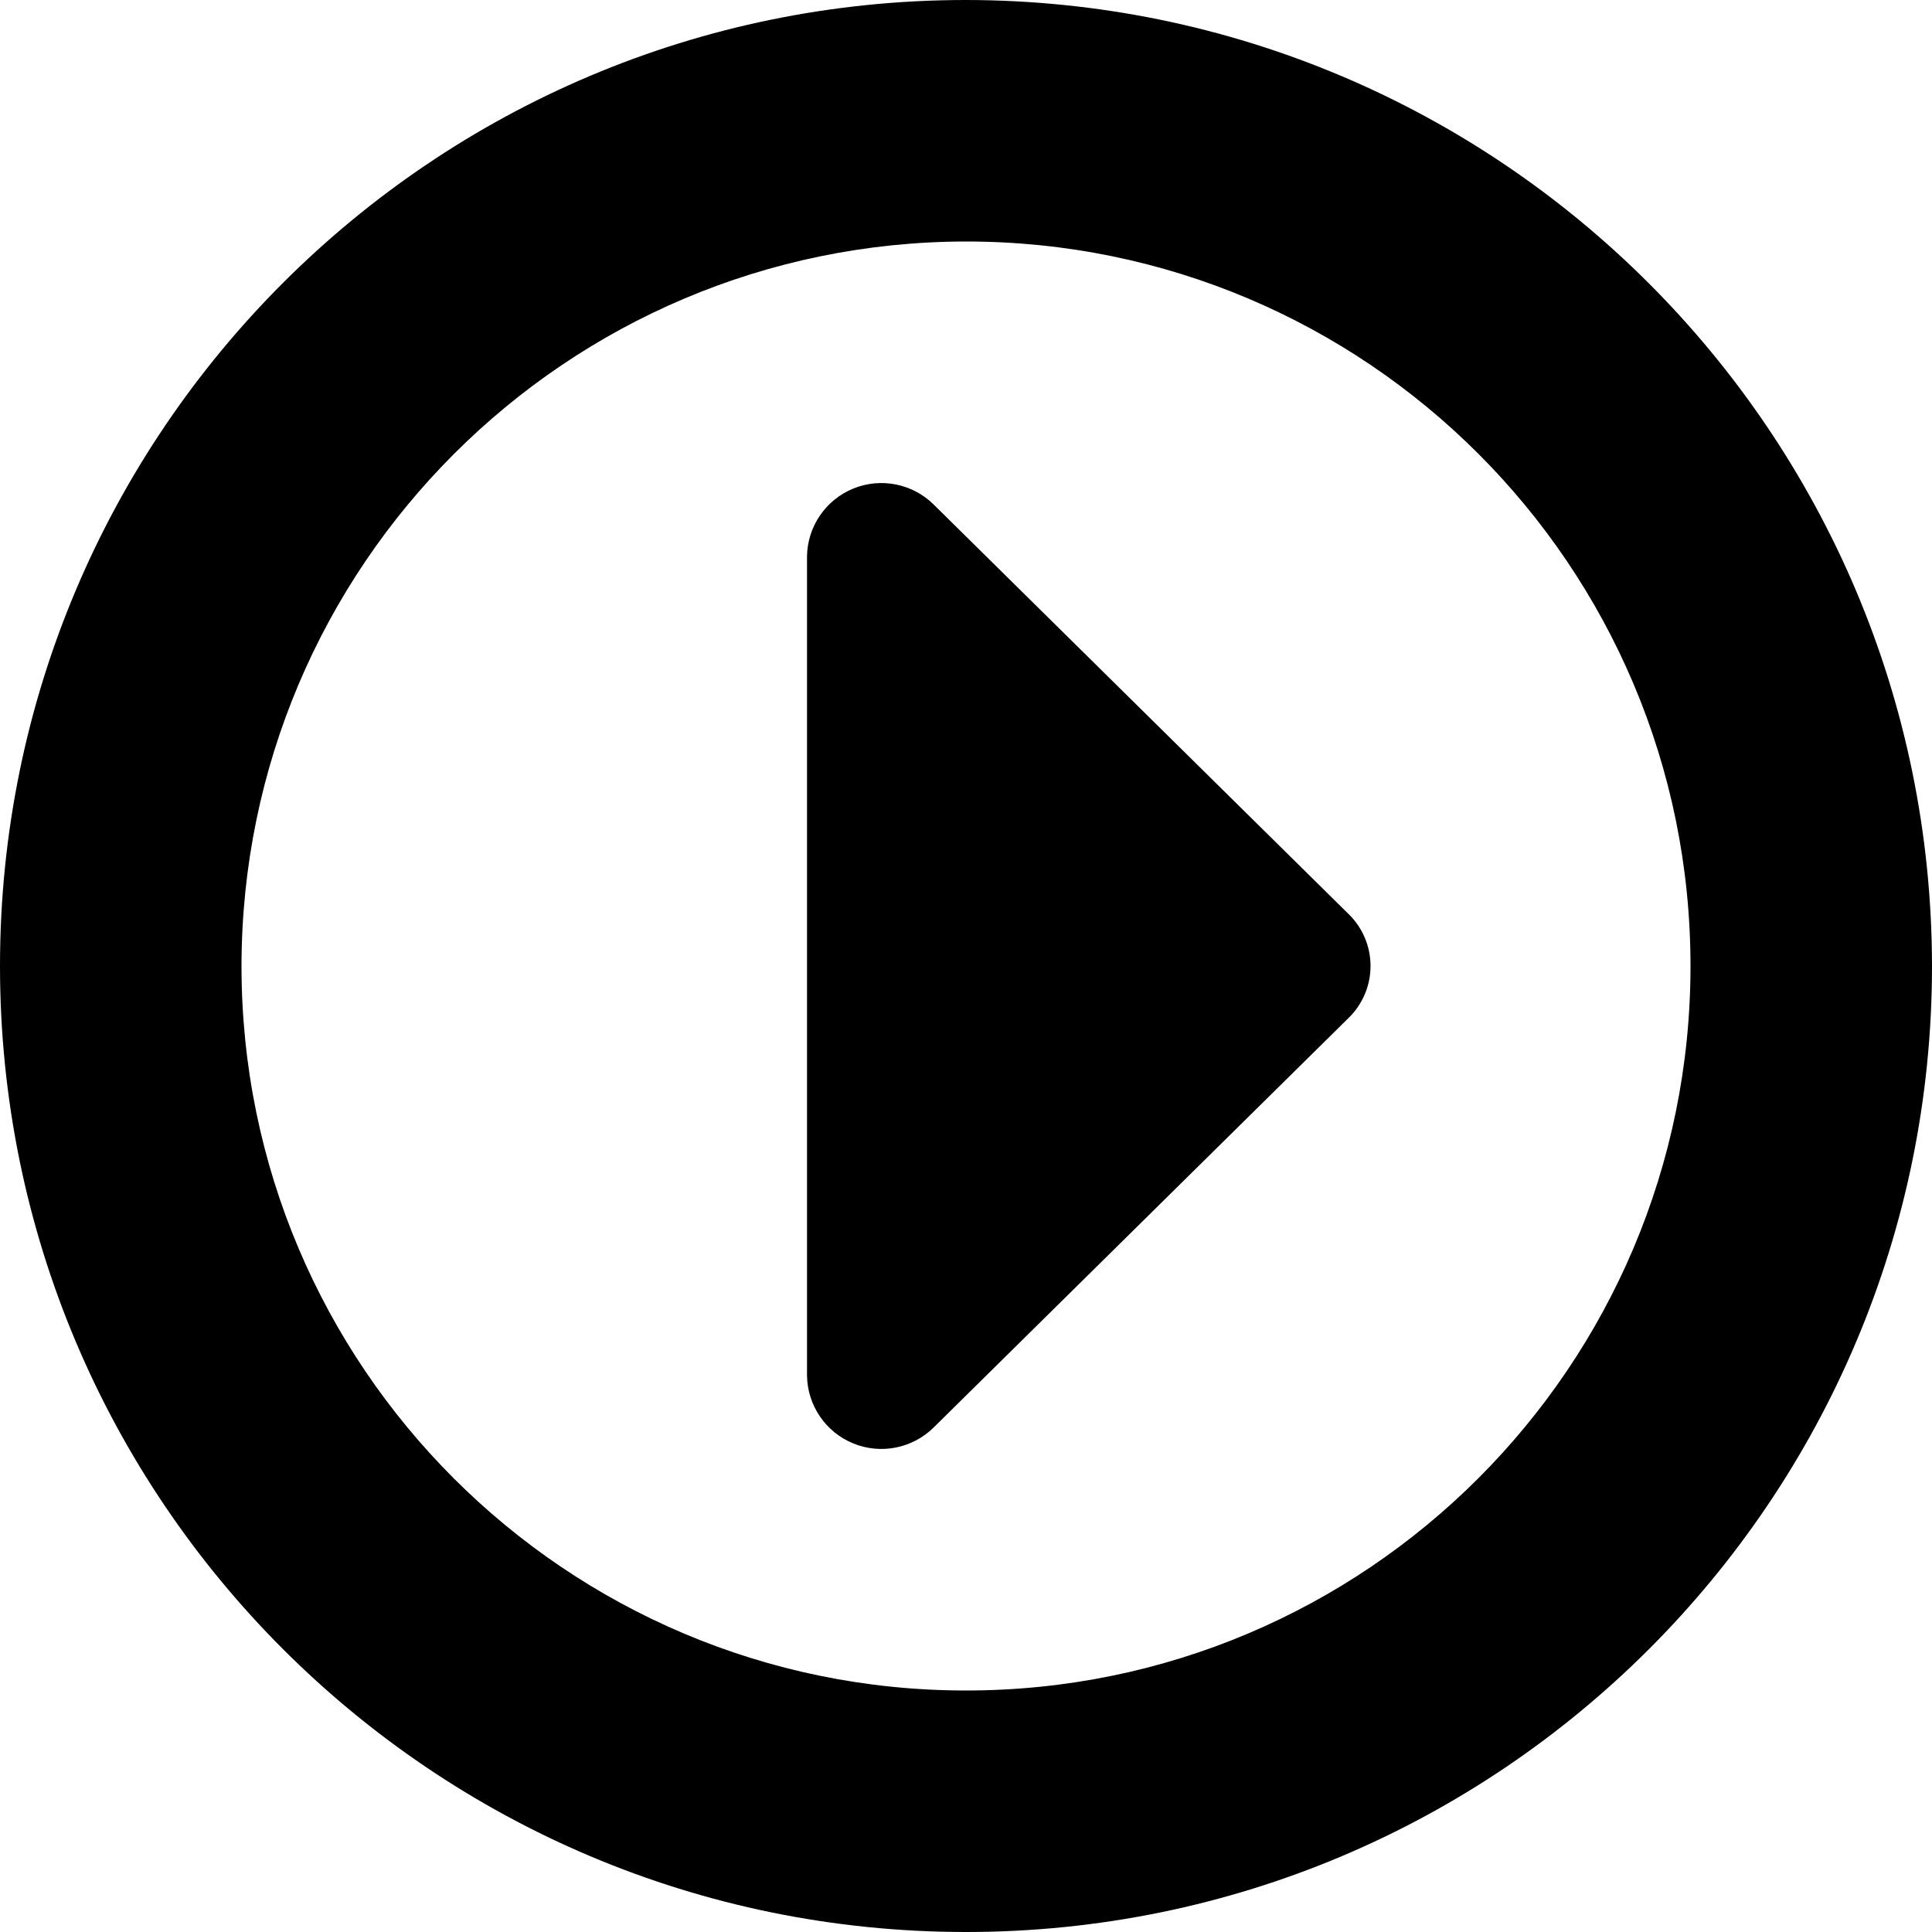
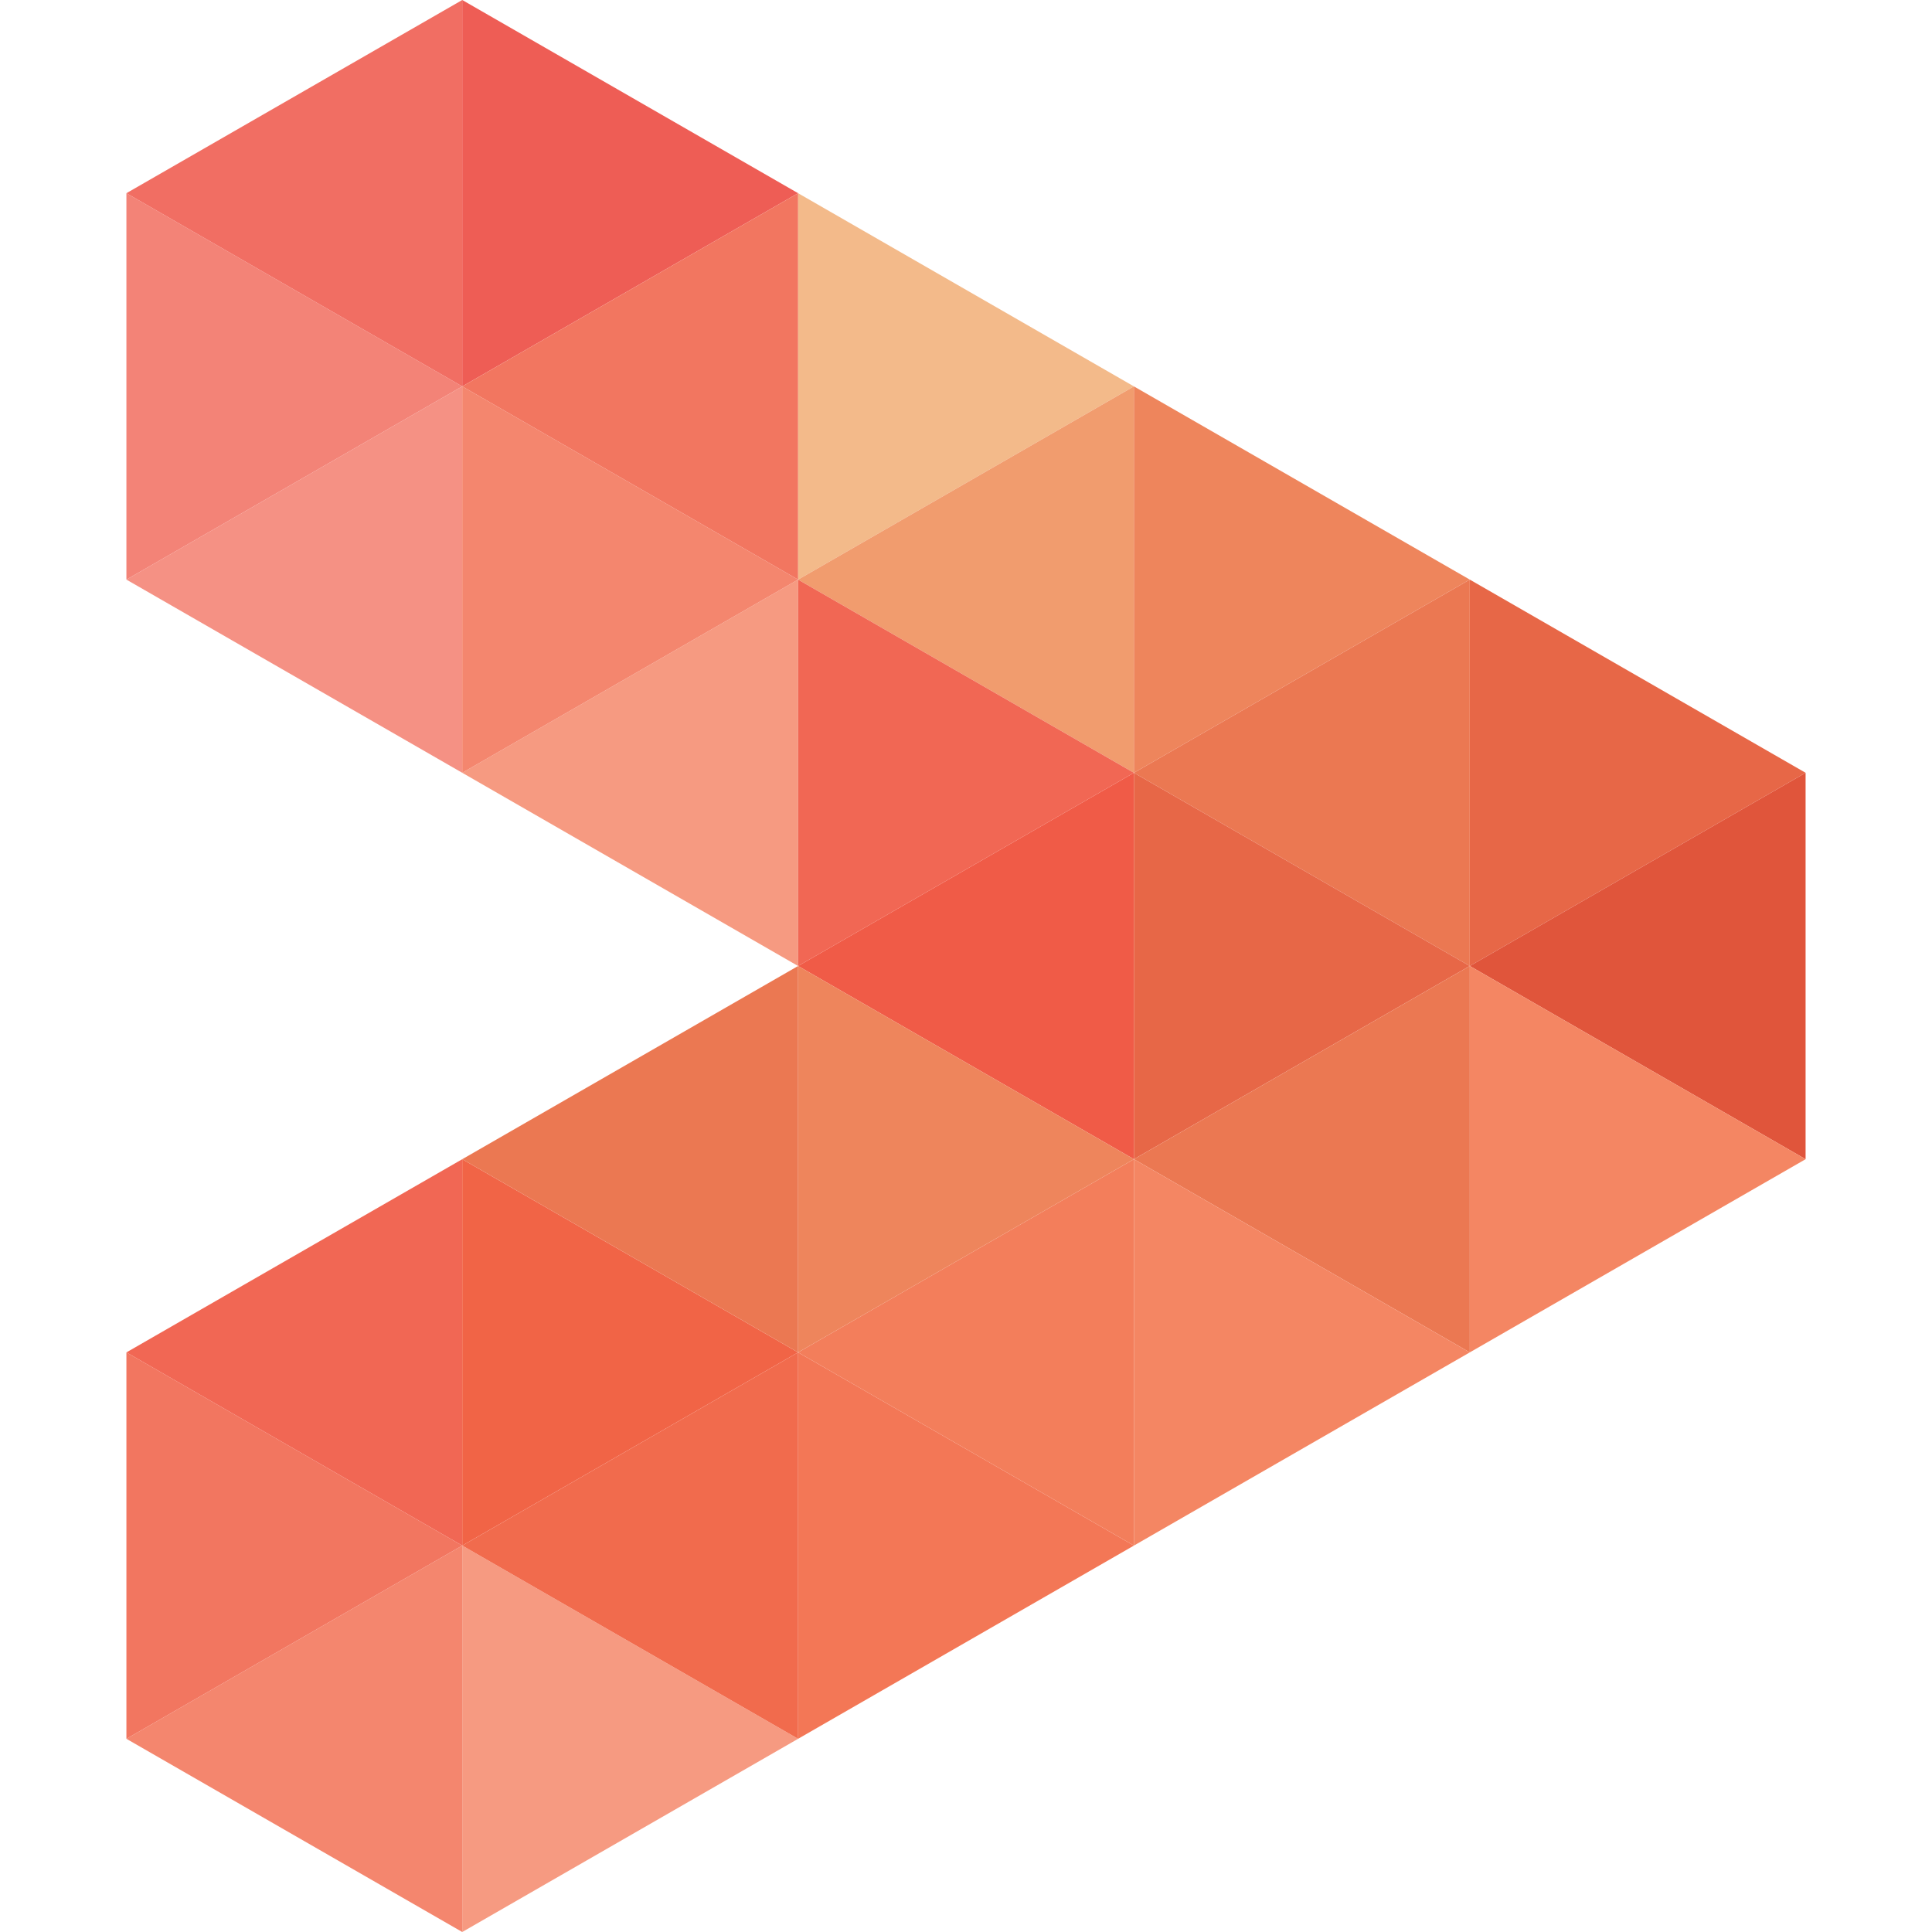
- <svg xmlns="http://www.w3.org/2000/svg" height="512" viewBox="0 0 24 24" width="512">
-   <path d="m24 12a12 12 0 1 1 -12-12 12.013 12.013 0 0 1 12 12zm-21 0a9 9 0 1 0 9-9 9.011 9.011 0 0 0 -9 9zm8.6 5.731 5.154-5.087a.9.9 0 0 0 0-1.288l-5.154-5.087a.924.924 0 0 0 -1.575.644v10.174a.924.924 0 0 0 1.575.644z" />
+ <svg xmlns="http://www.w3.org/2000/svg" enable-background="new 0 0 512 512" height="512" viewBox="0 0 512 512" width="512">
+   <path d="m211.501 358.399 88.998 51.196v-102.396z" fill="#f37e5b" />
+   <path d="m211.501 460.801 88.998-51.205-88.998-51.196z" fill="#f37756" />
+   <path d="m389.504 255.998v-102.399l88.996 51.199z" fill="#e76747" />
+   <path d="m389.504 255.998 88.996 51.201v-102.401z" fill="#e0553b" />
+   <path d="m478.5 307.199-88.996 51.2v-102.401z" fill="#f48663" />
+   <path d="m122.501 409.596v102.404l89-51.199z" fill="#f69a81" />
+   <path d="m33.5 460.801 89.001 51.199v-102.404z" fill="#f4866e" />
+   <path d="m33.5 358.399 89.001 51.196-89.001 51.206z" fill="#f27660" />
+   <path d="m122.501 307.199v102.396l-89.001-51.196z" fill="#f16754" />
+   <path d="m122.501 102.399v102.399l-89.001-51.199z" fill="#f59184" />
+   <path d="m33.5 51.199 89.001 51.2-89.001 51.2z" fill="#f38377" />
+   <path d="m122.501 0v102.399l-89.001-51.2z" fill="#f16e63" />
+   <path d="m122.501 102.399 89-51.2-89-51.199z" fill="#ee5d55" />
+   <path d="m211.501 51.199v102.4l88.998-51.2z" fill="#f3ba8a" />
+   <path d="m300.499 102.399v102.399l-88.998-51.199z" fill="#f19c6e" />
+   <path d="m300.499 102.399 89.005 51.2-89.005 51.199z" fill="#ee855c" />
+   <path d="m300.499 204.798 89.005 51.2v-102.399z" fill="#eb7852" />
+   <path d="m300.499 204.798v102.401l89.005-51.201z" fill="#e76747" />
+   <path d="m389.504 358.399v-102.401l-89.005 51.201z" fill="#eb7852" />
+   <path d="m300.499 307.199v102.396l89.005-51.196z" fill="#f48663" />
+   <path d="m122.501 409.596 89-51.196v102.401z" fill="#f16b4d" />
+   <path d="m122.501 307.199 89 51.2-89 51.196z" fill="#f16446" />
+   <path d="m211.501 255.998-89 51.201 89 51.2z" fill="#eb7852" />
+   <path d="m211.501 255.998v-102.399l-89 51.199z" fill="#f69a81" />
+   <path d="m122.501 102.399 89 51.2-89 51.199z" fill="#f4866e" />
+   <path d="m211.501 51.199v102.4l-89-51.2z" fill="#f27660" />
+   <path d="m211.501 153.599v102.399l88.998-51.2z" fill="#f16754" />
+   <path d="m300.499 204.798v102.401l-88.998-51.201z" fill="#f05b47" />
+   <path d="m211.501 358.399v-102.401l88.998 51.201z" fill="#ee855c" />
</svg>
